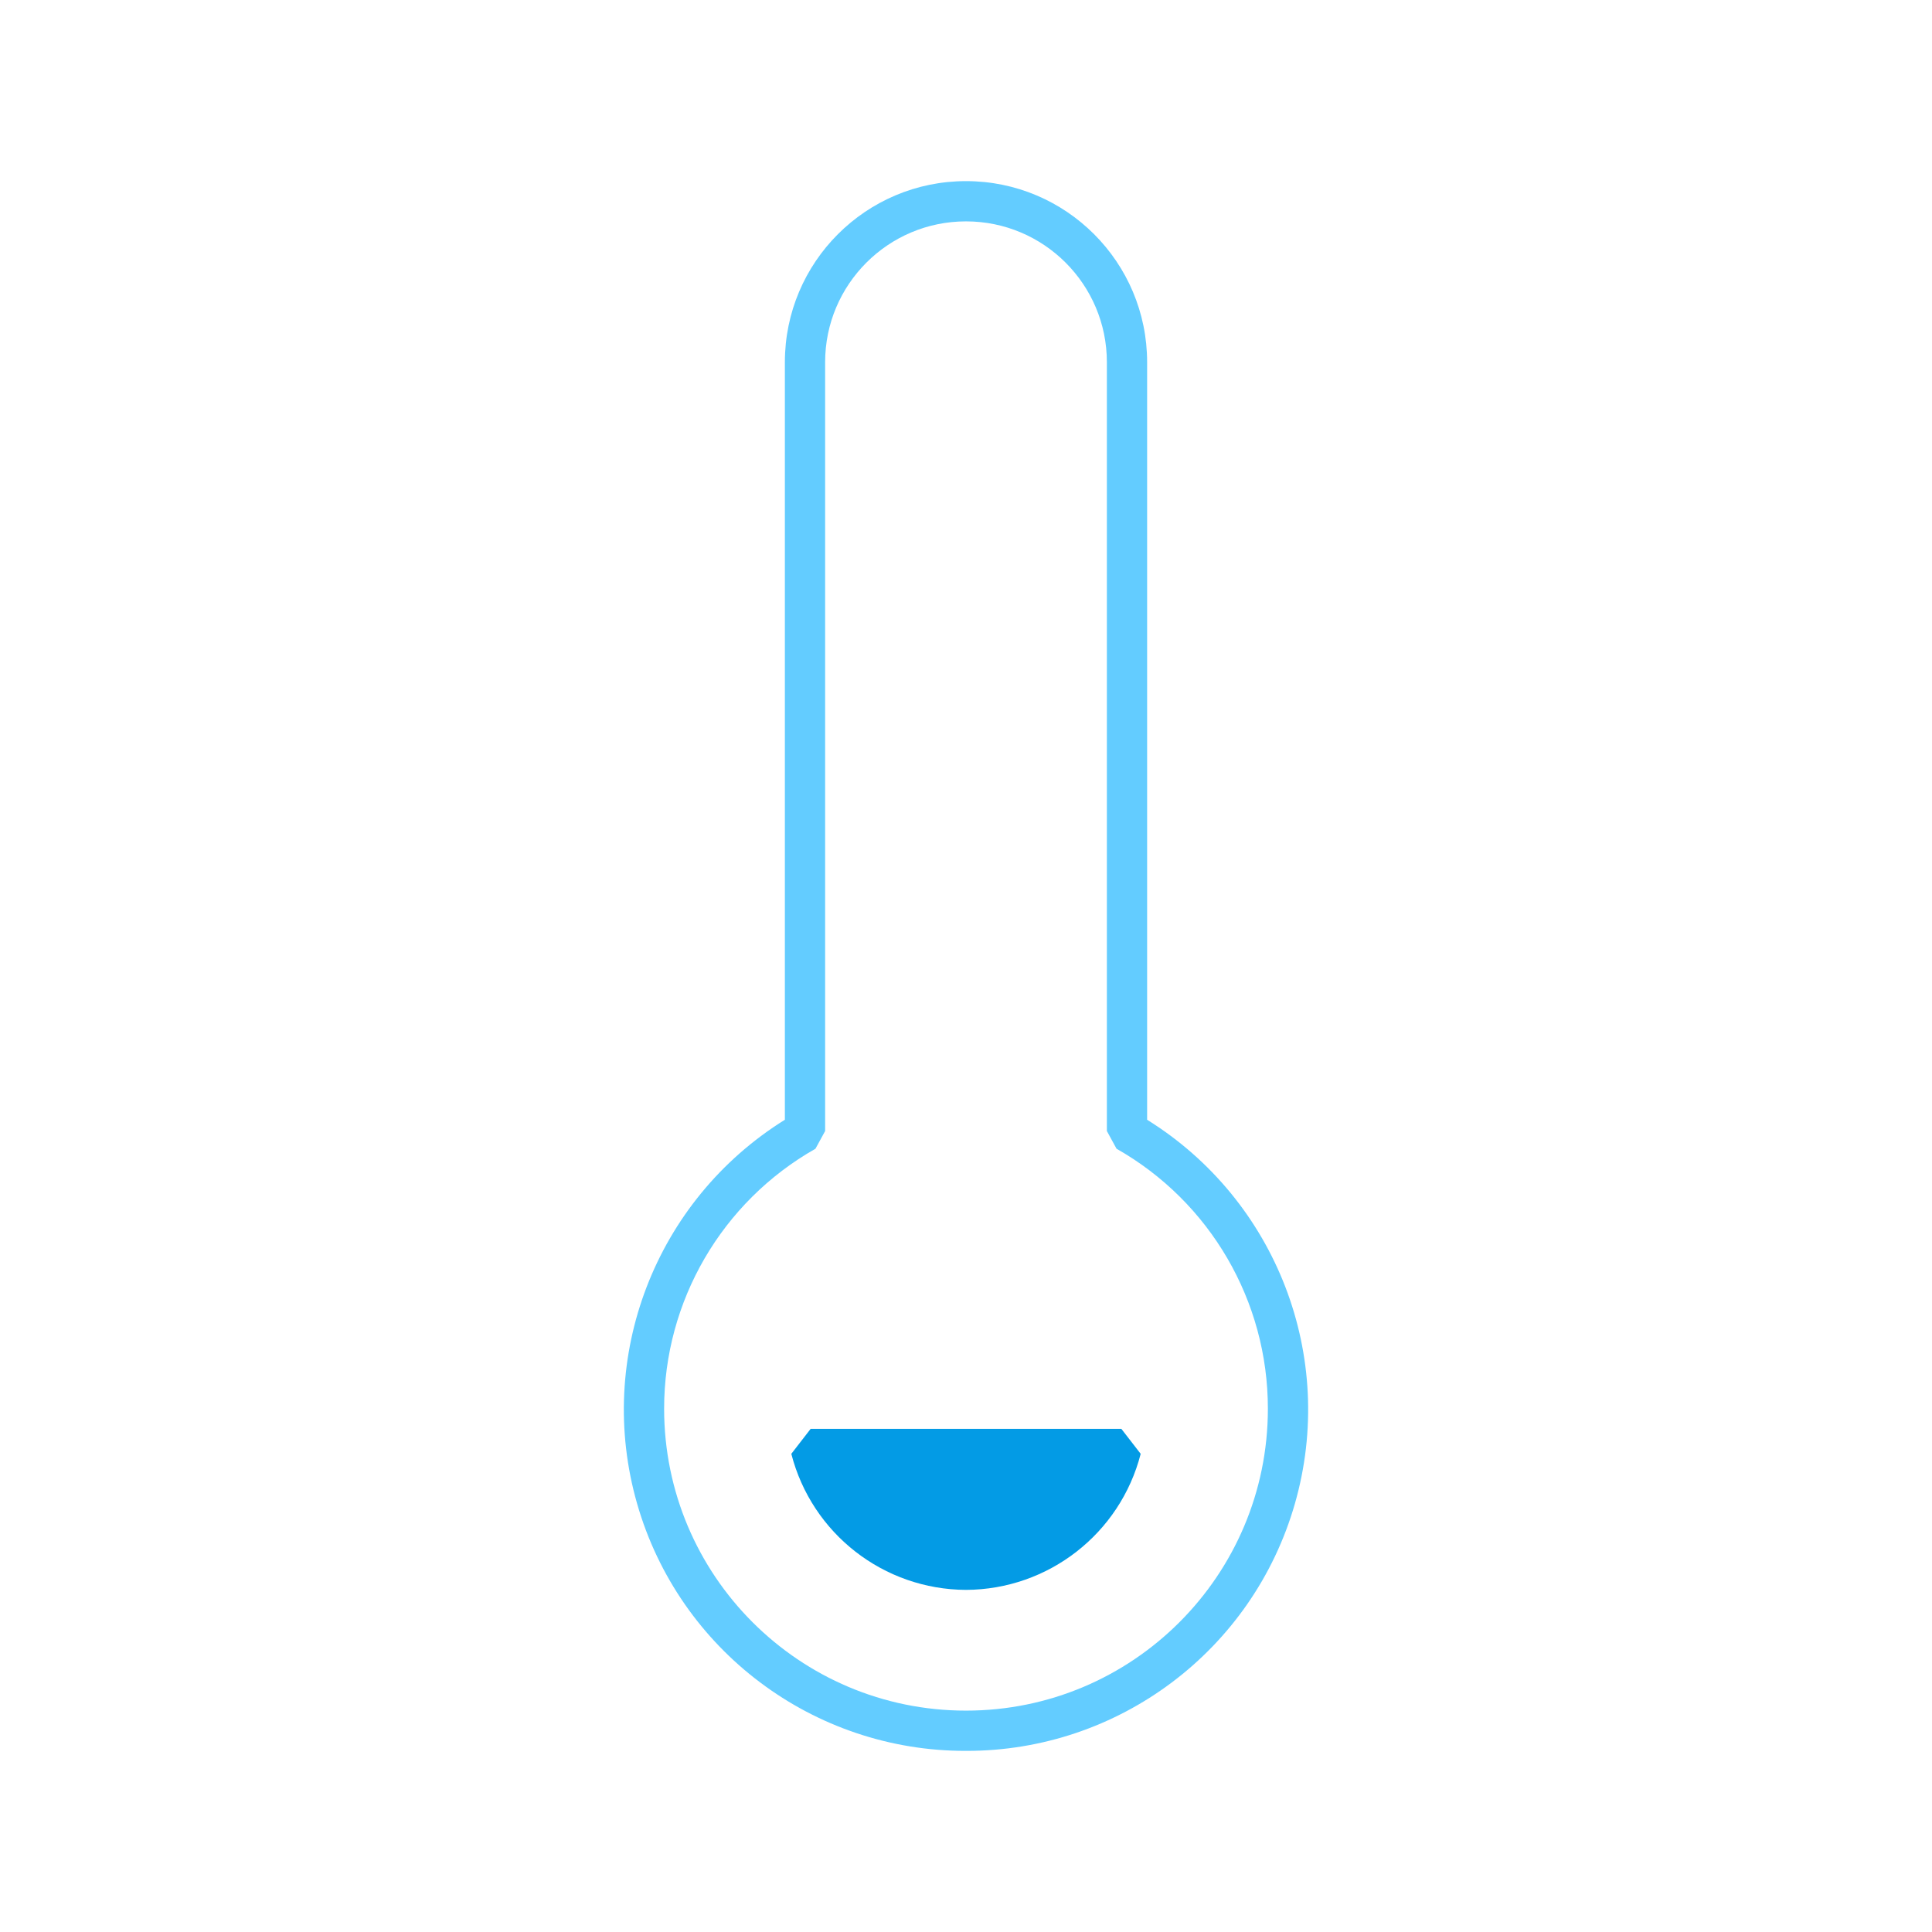
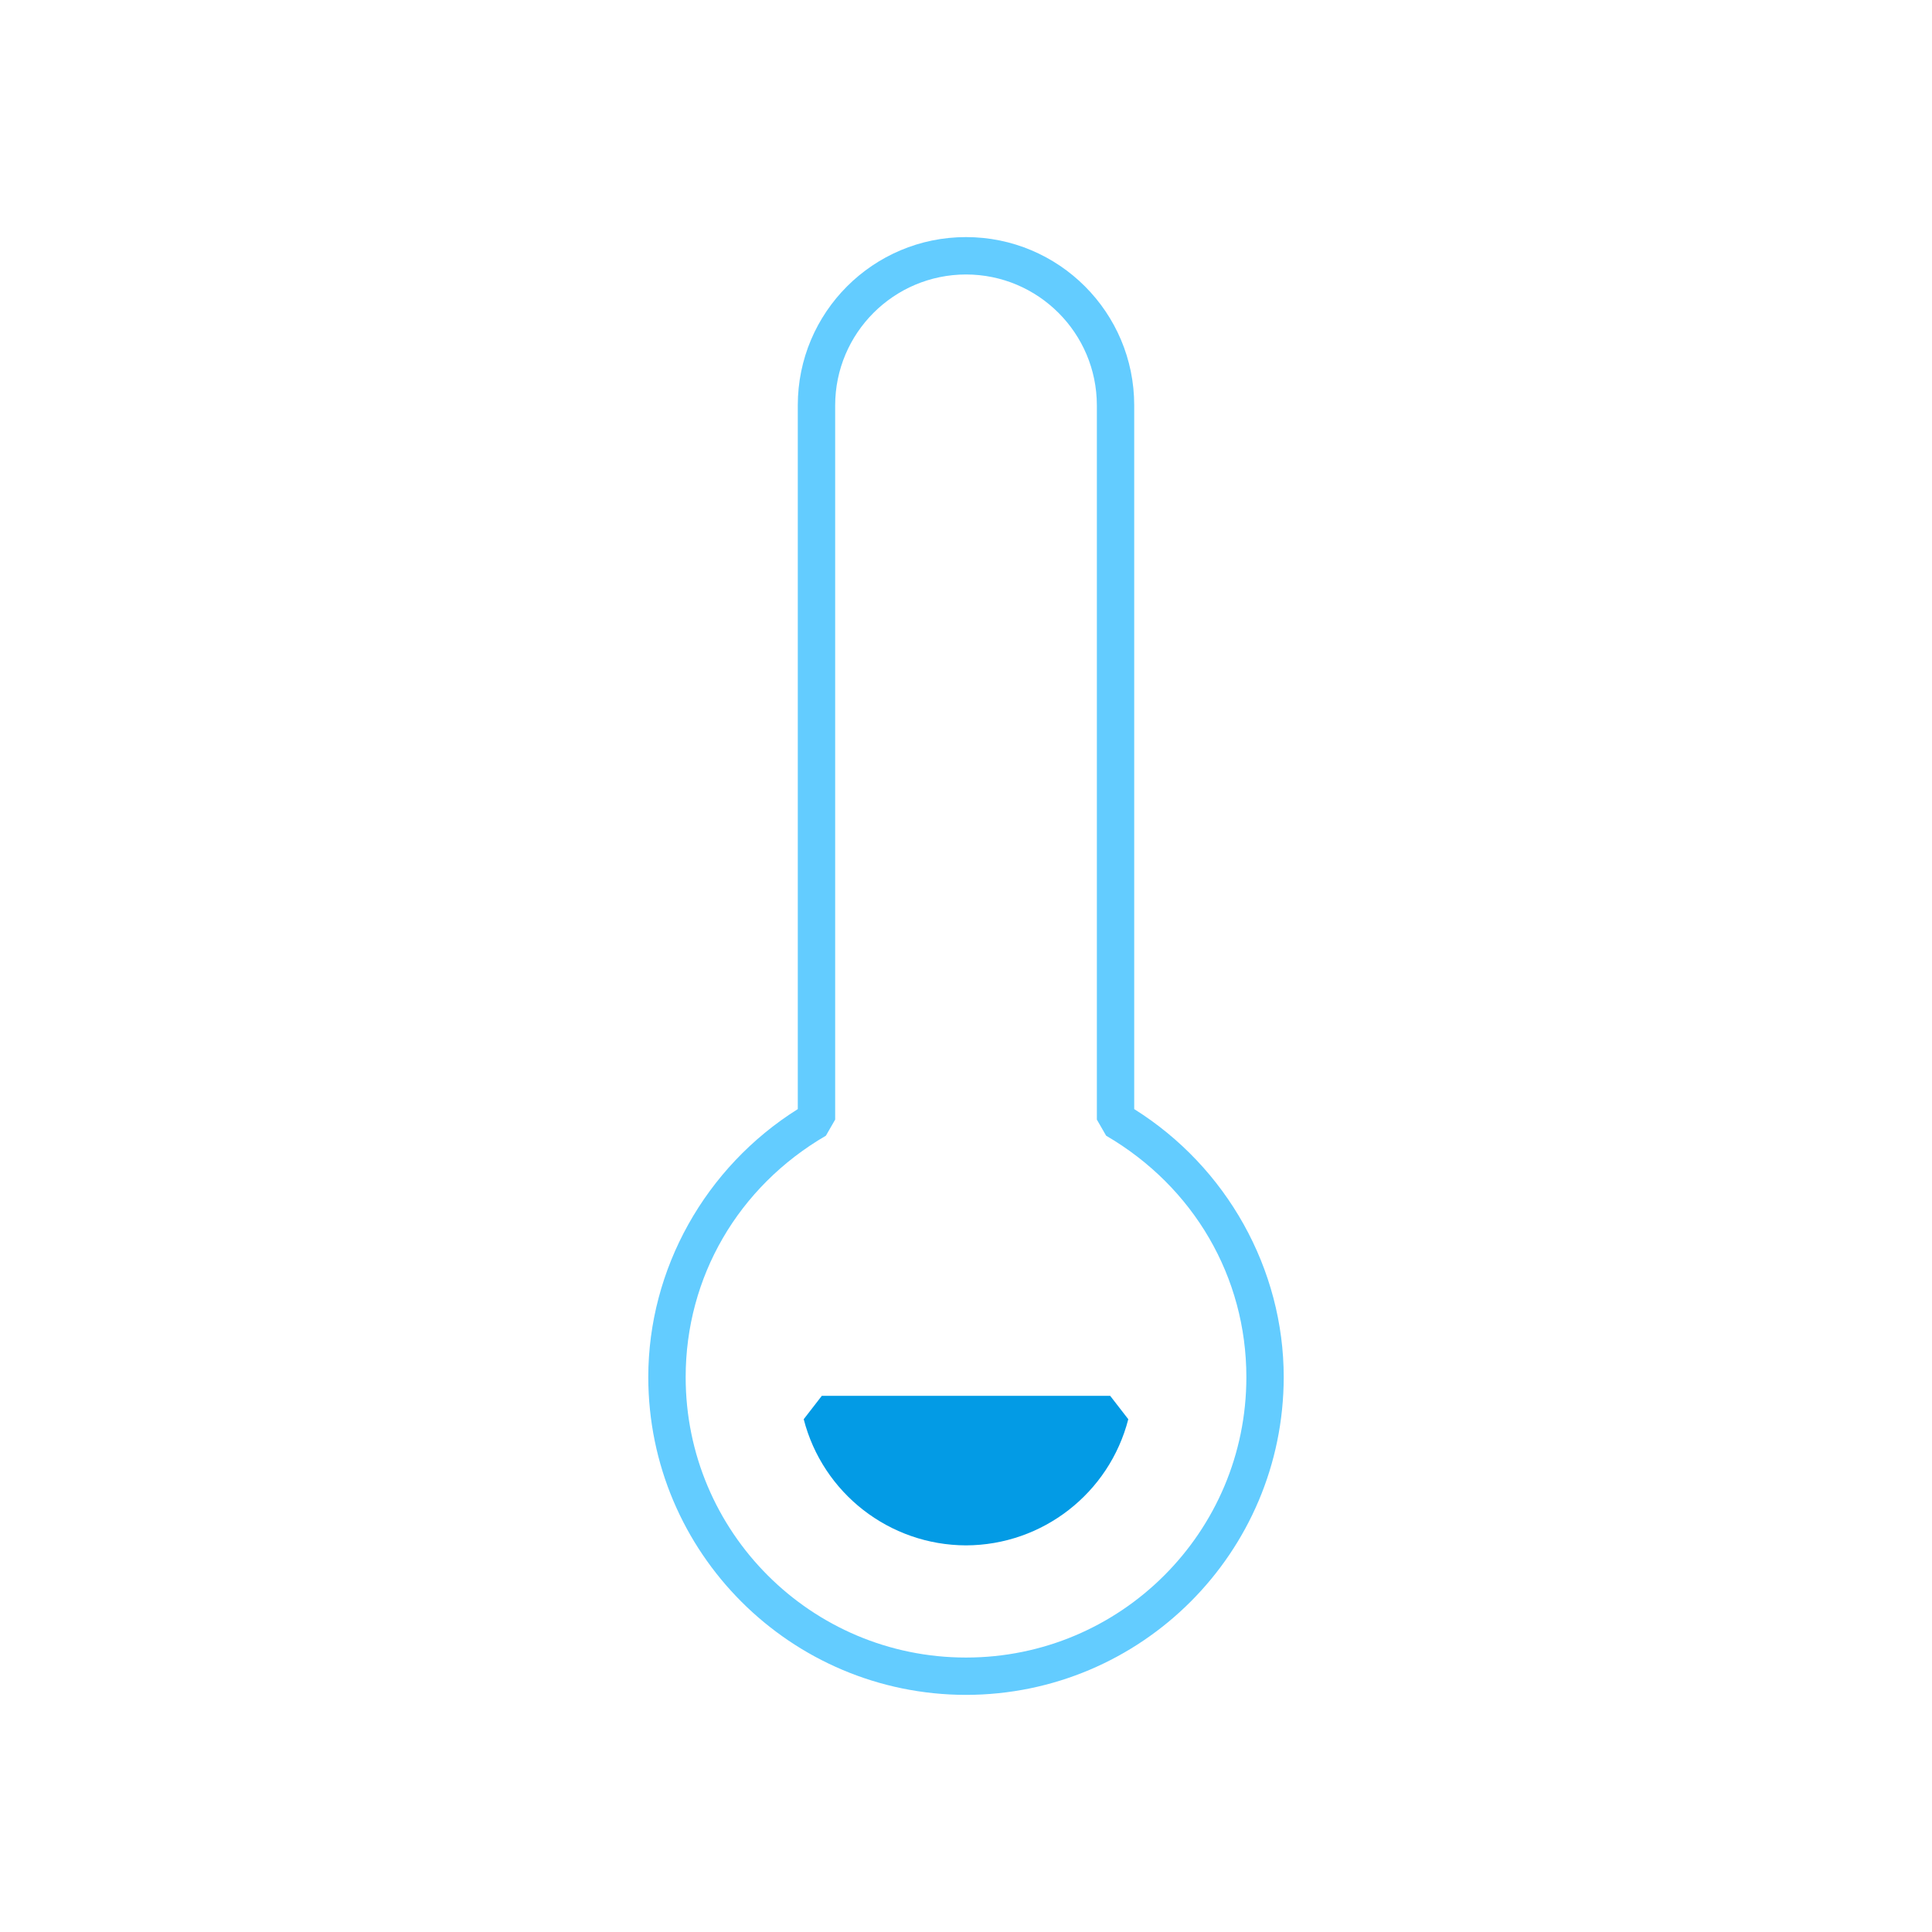
- <svg xmlns="http://www.w3.org/2000/svg" id="Layer_1" data-name="Layer 1" viewBox="0 0 24 24">
+ <svg xmlns="http://www.w3.org/2000/svg" id="Layer_1" data-name="Layer 1" viewBox="0 0 600 600">
  <defs>
    <style>.cls-1{fill:#63ccff;}.cls-2{fill:#039be5;}</style>
  </defs>
-   <path class="cls-1" d="M12,21.75a4.24,4.24,0,0,1-2.25-7.84V4.5a2.25,2.25,0,0,1,4.5,0v9.41A4.24,4.24,0,0,1,12,21.75Zm0-19A1.75,1.75,0,0,0,10.25,4.5v9.55l-.12.22A3.71,3.71,0,0,0,8.25,17.5a3.75,3.75,0,0,0,7.5,0,3.71,3.71,0,0,0-1.88-3.23l-.12-.22V4.5A1.75,1.75,0,0,0,12,2.75Z" />
-   <path class="cls-2" d="M10.07,18a2,2,0,0,0,3.86,0Z" />
-   <path class="cls-2" d="M12,19.75a2.25,2.25,0,0,1-2.17-1.69l.24-.31h3.86l.24.31A2.25,2.25,0,0,1,12,19.75Zm-1.57-1.5a1.74,1.74,0,0,0,3.15,0Z" />
+   <path class="cls-1" d="M300,526.36a98.77,98.77,0,0,1-98.67-98.67c0-33.6,17.71-65.21,46.43-83.25V125.87a52.24,52.24,0,1,1,104.48,0V344.44c28.73,18,46.43,49.65,46.43,83.25A98.77,98.77,0,0,1,300,526.36Zm0-441.12a40.68,40.68,0,0,0-40.63,40.63V347.7l-2.88,5c-27.28,15.89-43.55,43.92-43.55,75a87.06,87.06,0,0,0,174.13,0c0-31.06-16.28-59.08-43.55-75l-2.88-5V125.87A40.68,40.68,0,0,0,300,85.24Z" />
+   <path class="cls-2" d="M255.22,439.3a46.21,46.21,0,0,0,89.57,0Z" />
+   <path class="cls-2" d="M300,479.93a52.19,52.19,0,0,1-50.4-39.18l5.62-7.26h89.56l5.62,7.26A52.19,52.19,0,0,1,300,479.93Zm-36.53-34.83a40.34,40.34,0,0,0,73.05,0Z" />
</svg>
